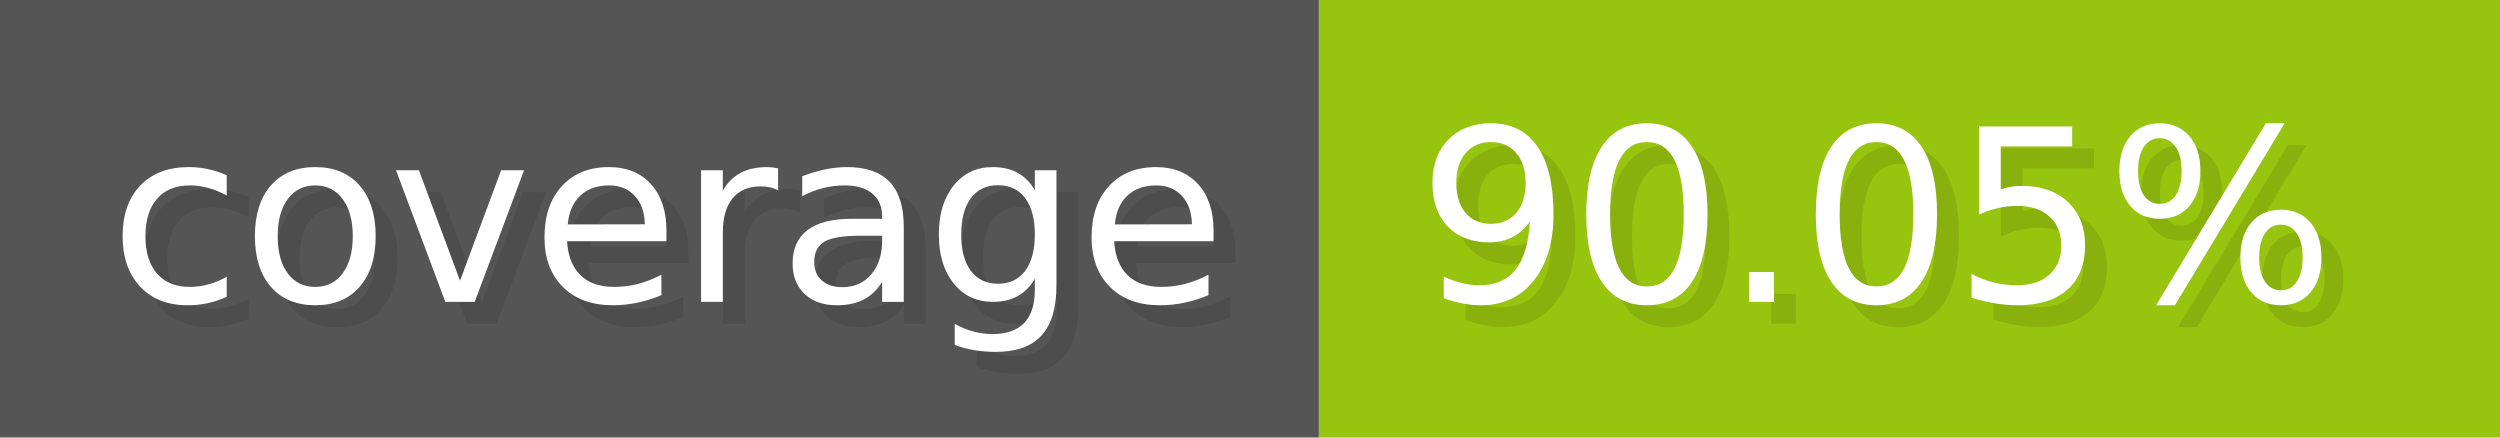
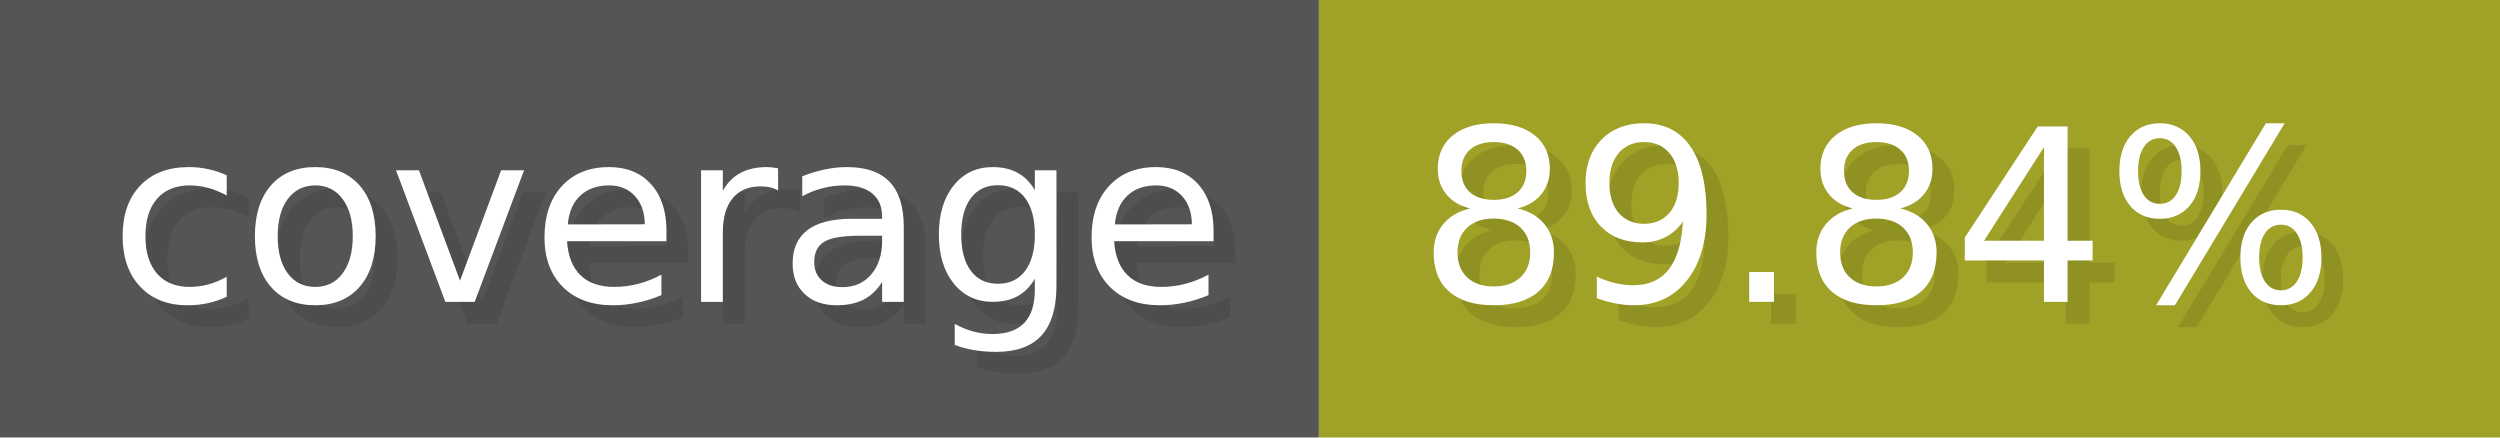
- <svg xmlns="http://www.w3.org/2000/svg" width="114.3" height="20" viewBox="0 0 1143 200" role="img" aria-label="coverage: 90.05%">
+ <svg xmlns="http://www.w3.org/2000/svg" width="114.3" height="20" viewBox="0 0 1143 200" role="img" aria-label="coverage: 89.84%">
  <g>
    <rect fill="#555" width="603" height="200" />
-     <rect fill="#97c40f" x="603" width="540" height="200" />
+     <rect fill="#a0a127" x="603" width="540" height="200" />
  </g>
  <g aria-hidden="true" fill="#fff" text-anchor="start" font-family="Verdana,DejaVu Sans,sans-serif" font-size="110">
    <text x="60" y="148" textLength="503" fill="#000" opacity="0.1">coverage</text>
    <text x="50" y="138" textLength="503">coverage</text>
-     <text x="658" y="148" textLength="440" fill="#000" opacity="0.1">90.05%</text>
-     <text x="648" y="138" textLength="440">90.05%</text>
+     <text x="658" y="148" textLength="440" fill="#000" opacity="0.1">89.84%</text>
+     <text x="648" y="138" textLength="440">89.84%</text>
  </g>
</svg>
